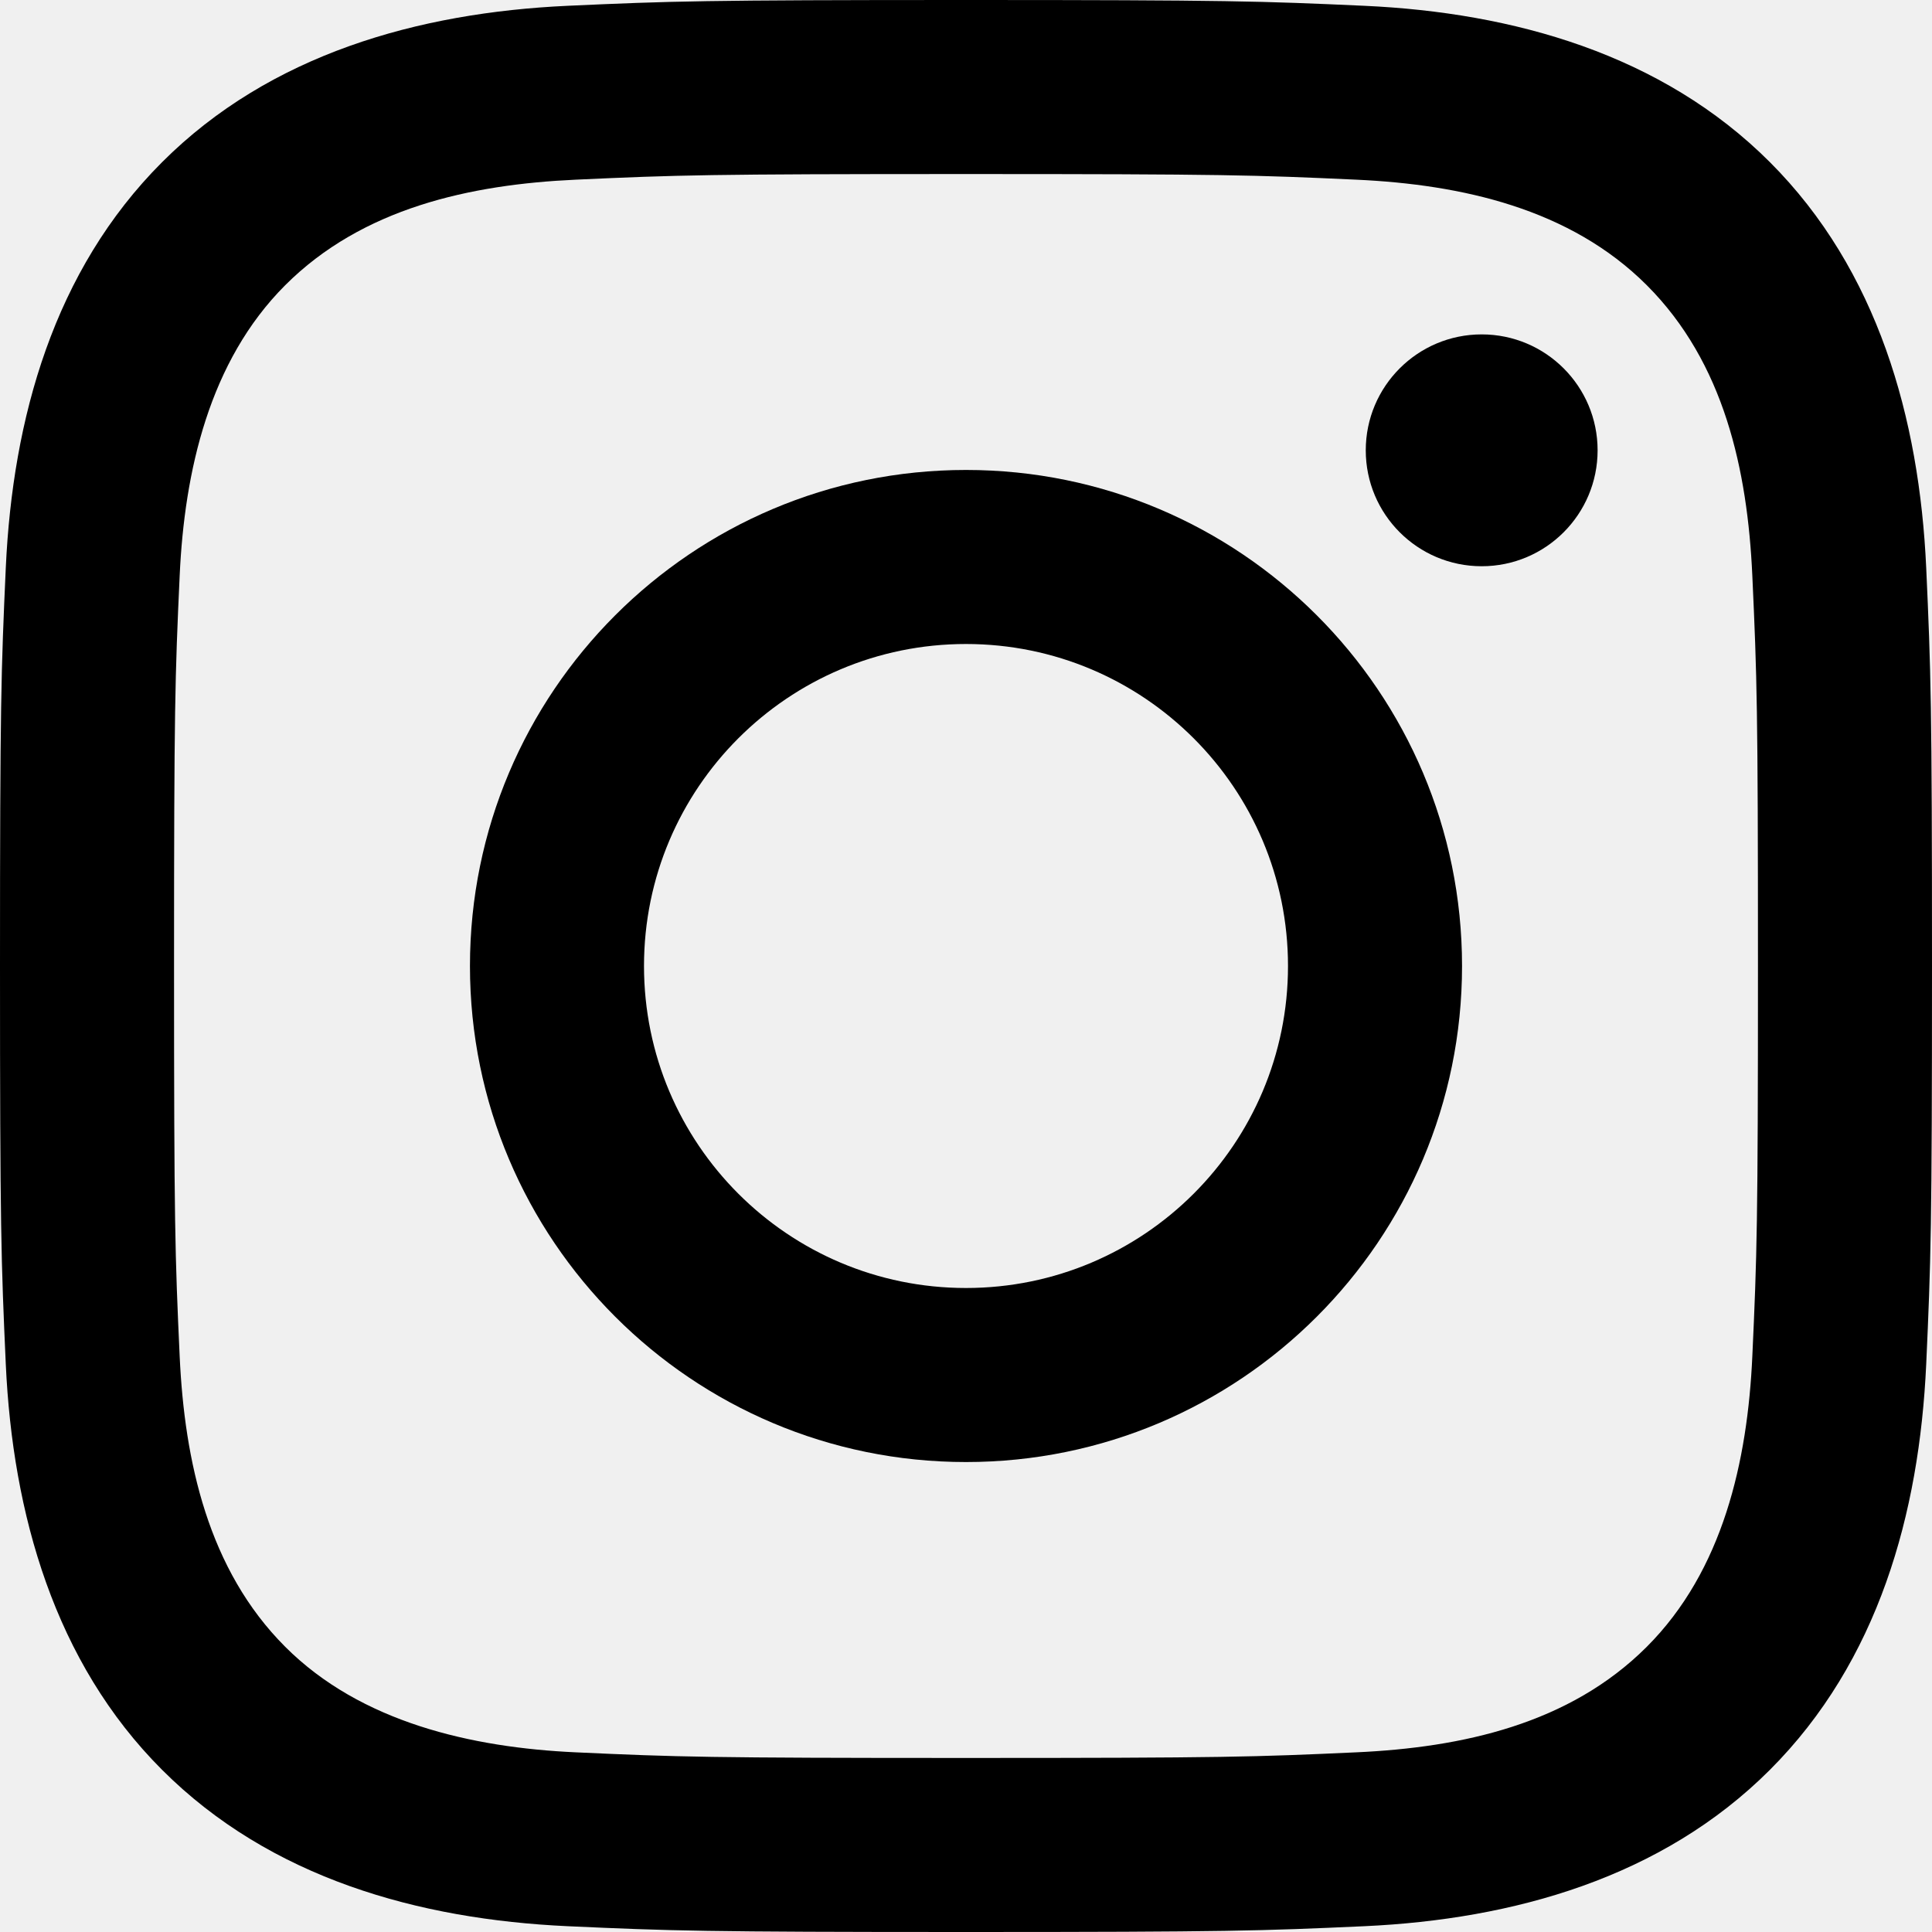
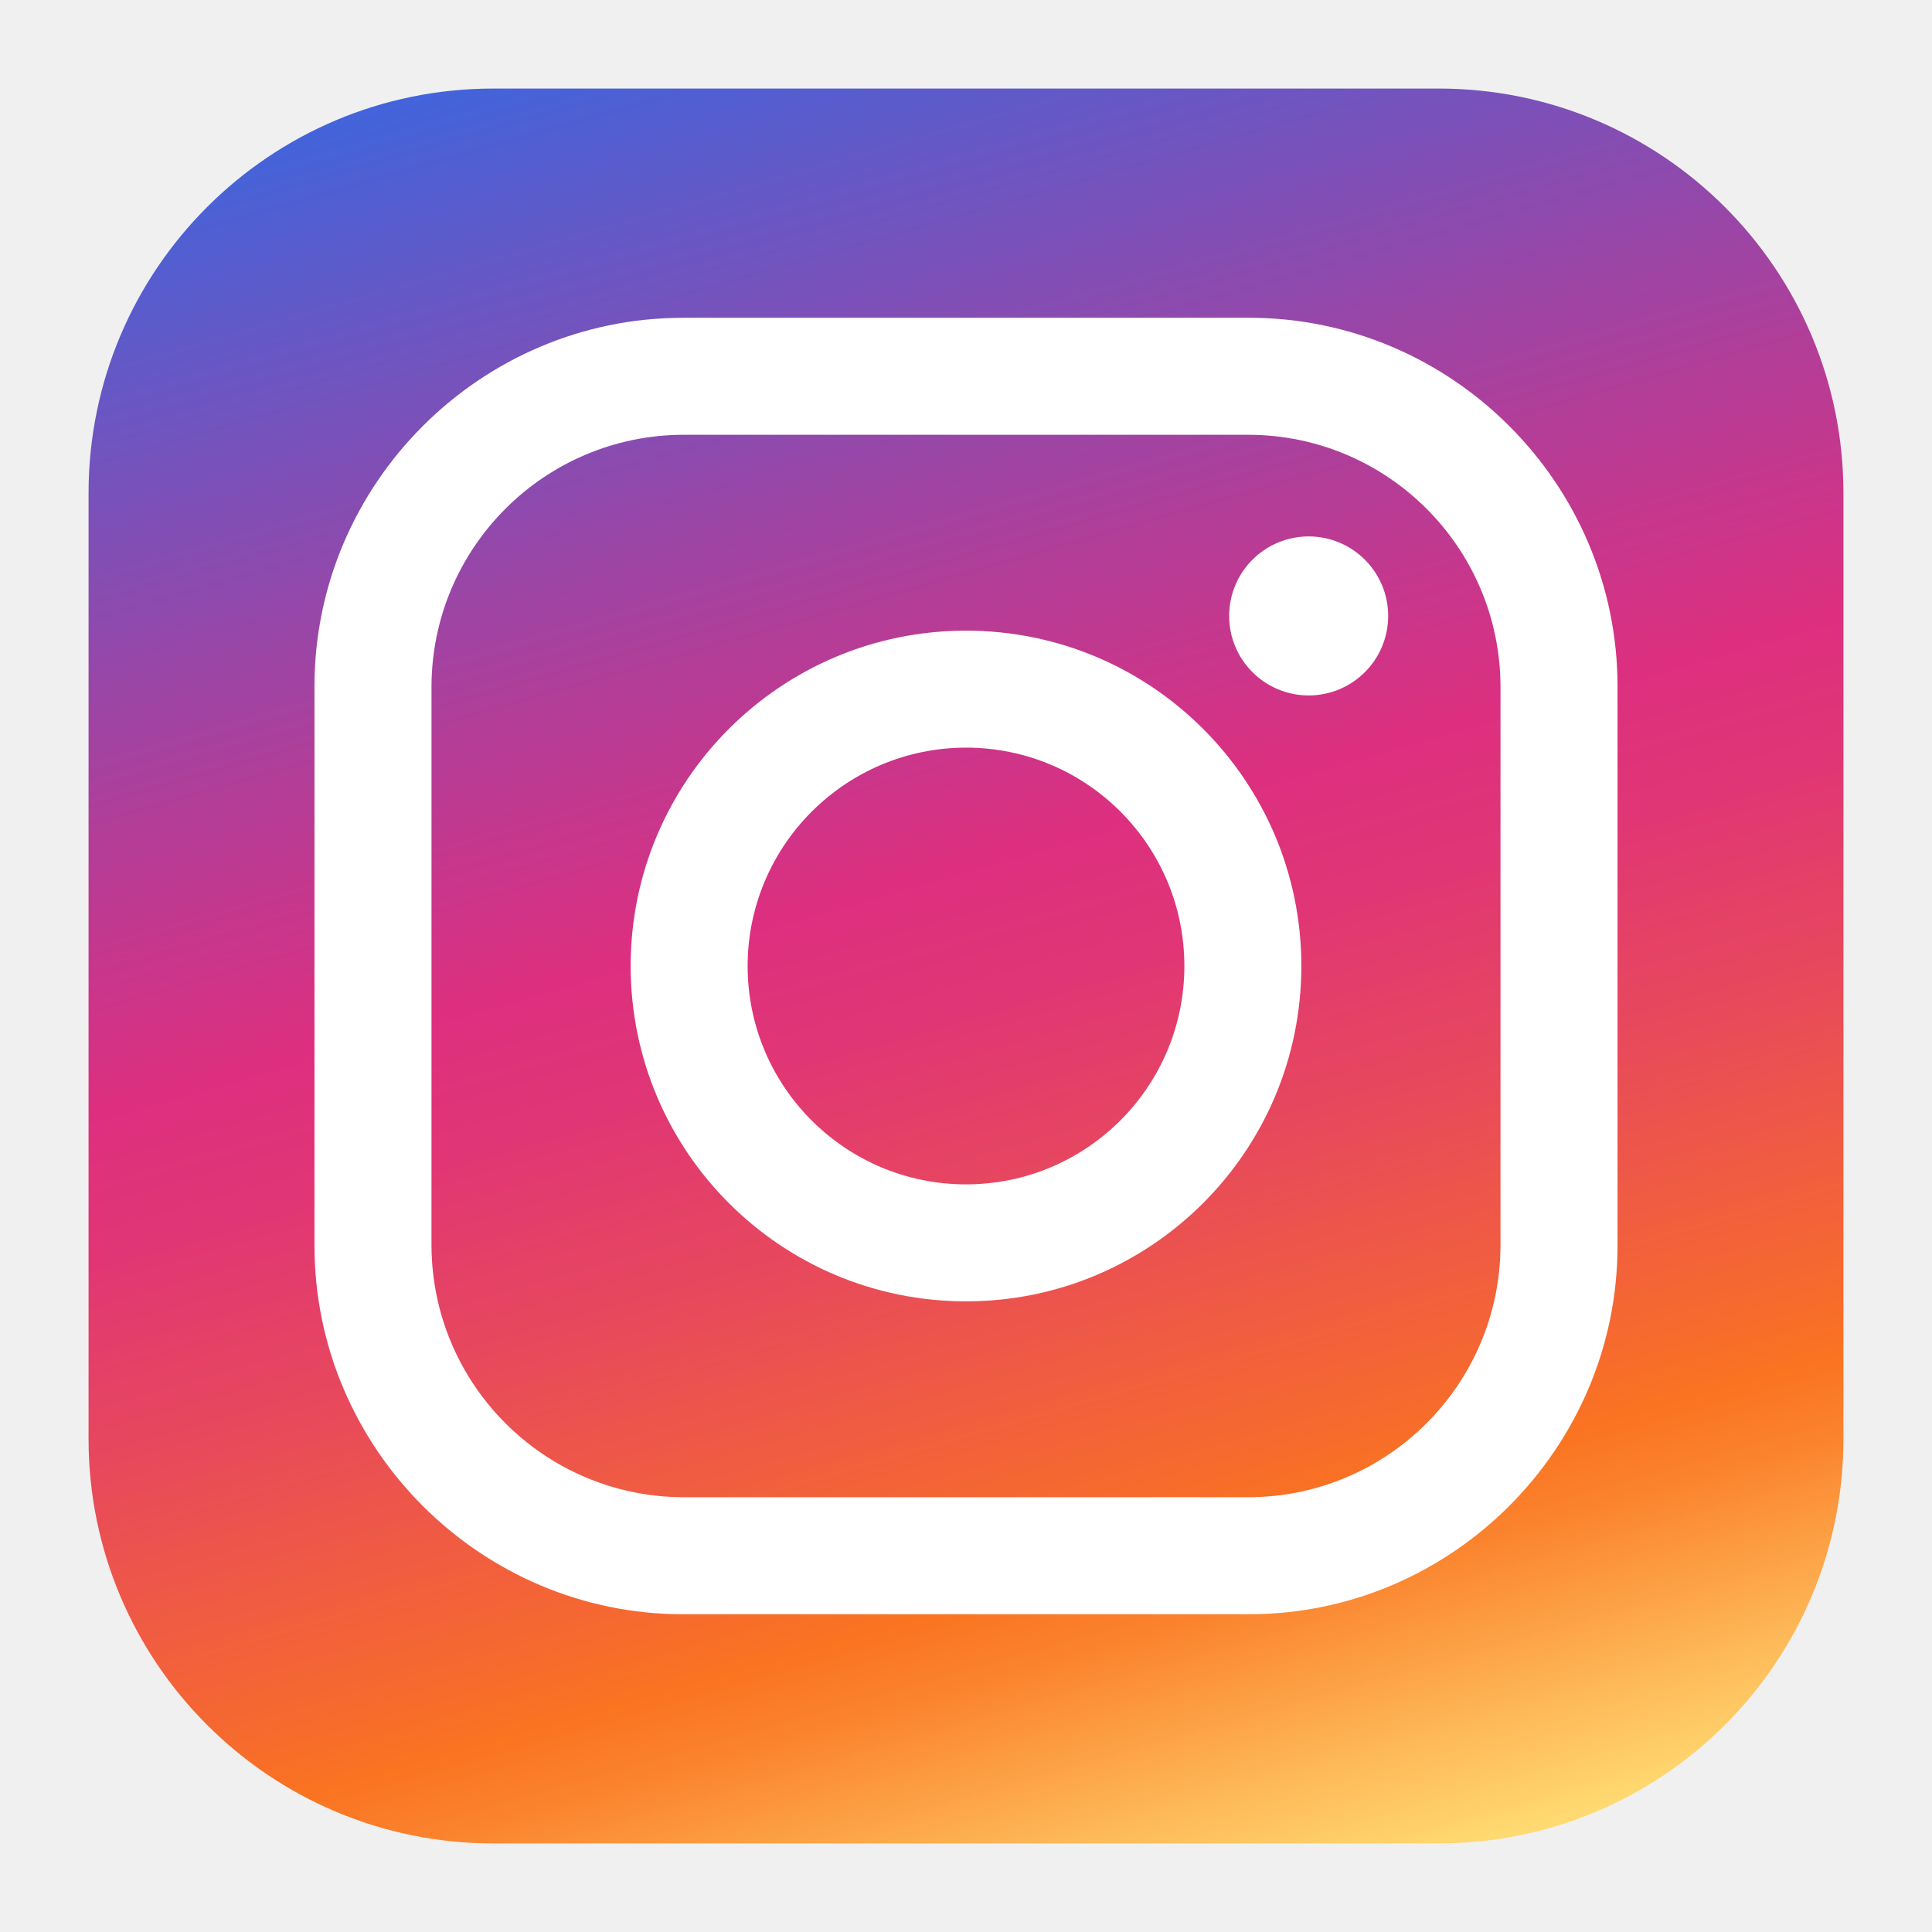
- <svg xmlns="http://www.w3.org/2000/svg" version="1.1" id="Capa_1" x="0px" y="0px" viewBox="0 0 24 24" style="enable-background:new 0 0 24 24;" xml:space="preserve" width="512" height="512">
-   <g>
-     <path d="M12,2.162c3.204,0,3.584,0.012,4.849,0.07c1.308,0.06,2.655,0.358,3.608,1.311c0.962,0.962,1.251,2.296,1.311,3.608   c0.058,1.265,0.07,1.645,0.07,4.849c0,3.204-0.012,3.584-0.07,4.849c-0.059,1.301-0.364,2.661-1.311,3.608   c-0.962,0.962-2.295,1.251-3.608,1.311c-1.265,0.058-1.645,0.07-4.849,0.07s-3.584-0.012-4.849-0.07   c-1.291-0.059-2.669-0.371-3.608-1.311c-0.957-0.957-1.251-2.304-1.311-3.608c-0.058-1.265-0.07-1.645-0.07-4.849   c0-3.204,0.012-3.584,0.07-4.849c0.059-1.296,0.367-2.664,1.311-3.608c0.96-0.96,2.299-1.251,3.608-1.311   C8.416,2.174,8.796,2.162,12,2.162 M12,0C8.741,0,8.332,0.014,7.052,0.072C5.197,0.157,3.355,0.673,2.014,2.014   C0.668,3.36,0.157,5.198,0.072,7.052C0.014,8.332,0,8.741,0,12c0,3.259,0.014,3.668,0.072,4.948c0.085,1.853,0.603,3.7,1.942,5.038   c1.345,1.345,3.186,1.857,5.038,1.942C8.332,23.986,8.741,24,12,24c3.259,0,3.668-0.014,4.948-0.072   c1.854-0.085,3.698-0.602,5.038-1.942c1.347-1.347,1.857-3.184,1.942-5.038C23.986,15.668,24,15.259,24,12   c0-3.259-0.014-3.668-0.072-4.948c-0.085-1.855-0.602-3.698-1.942-5.038c-1.343-1.343-3.189-1.858-5.038-1.942   C15.668,0.014,15.259,0,12,0z" />
-     <path d="M12,5.838c-3.403,0-6.162,2.759-6.162,6.162c0,3.403,2.759,6.162,6.162,6.162s6.162-2.759,6.162-6.162   C18.162,8.597,15.403,5.838,12,5.838z M12,16c-2.209,0-4-1.791-4-4s1.791-4,4-4s4,1.791,4,4S14.209,16,12,16z" />
-     <circle cx="18.406" cy="5.594" r="1.44" />
-   </g>
+ <svg xmlns="http://www.w3.org/2000/svg" id="Apple" viewBox="0 0 512 512">
+   <defs>
+     <style>.cls-1{fill:url(#Nepojmenovaný_přechod_27);}.cls-2{fill:#fff;}</style>
+     <linearGradient gradientUnits="userSpaceOnUse" id="Nepojmenovaný_přechod_27" x1="328.27" x2="183.73" y1="508.05" y2="3.95">
+       <stop offset="0" stop-color="#ffdb73" />
+       <stop offset="0.08" stop-color="#fdad4e" />
+       <stop offset="0.15" stop-color="#fb832e" />
+       <stop offset="0.19" stop-color="#fa7321" />
+       <stop offset="0.23" stop-color="#f6692f" />
+       <stop offset="0.37" stop-color="#e84a5a" />
+       <stop offset="0.48" stop-color="#e03675" />
+       <stop offset="0.55" stop-color="#dd2f7f" />
+       <stop offset="0.68" stop-color="#b43d97" />
+       <stop offset="0.97" stop-color="#4d60d4" />
+       <stop offset="1" stop-color="#4264db" />
+     </linearGradient>
+   </defs>
+   <rect class="cls-1" height="465.06" rx="107.23" ry="107.23" width="465.06" x="23.47" y="23.47" />
+   <path class="cls-2" d="M331,115.22a66.92,66.92,0,0,1,66.65,66.65V330.13A66.92,66.92,0,0,1,331,396.78H181a66.92,66.92,0,0,1-66.65-66.65V181.87A66.92,66.92,0,0,1,181,115.22H331m0-31H181c-53.71,0-97.66,44-97.66,97.66V330.13c0,53.71,44,97.66,97.66,97.66H331c53.71,0,97.66-44,97.66-97.66V181.87c0-53.71-43.95-97.66-97.66-97.66Z" />
+   <path class="cls-2" d="M256,198.13A57.87,57.87,0,1,1,198.13,256,57.94,57.94,0,0,1,256,198.13m0-31A88.87,88.87,0,1,0,344.87,256,88.87,88.87,0,0,0,256,167.13Z" />
+   <circle class="cls-2" cx="346.81" cy="163.23" r="21.07" />
</svg>
